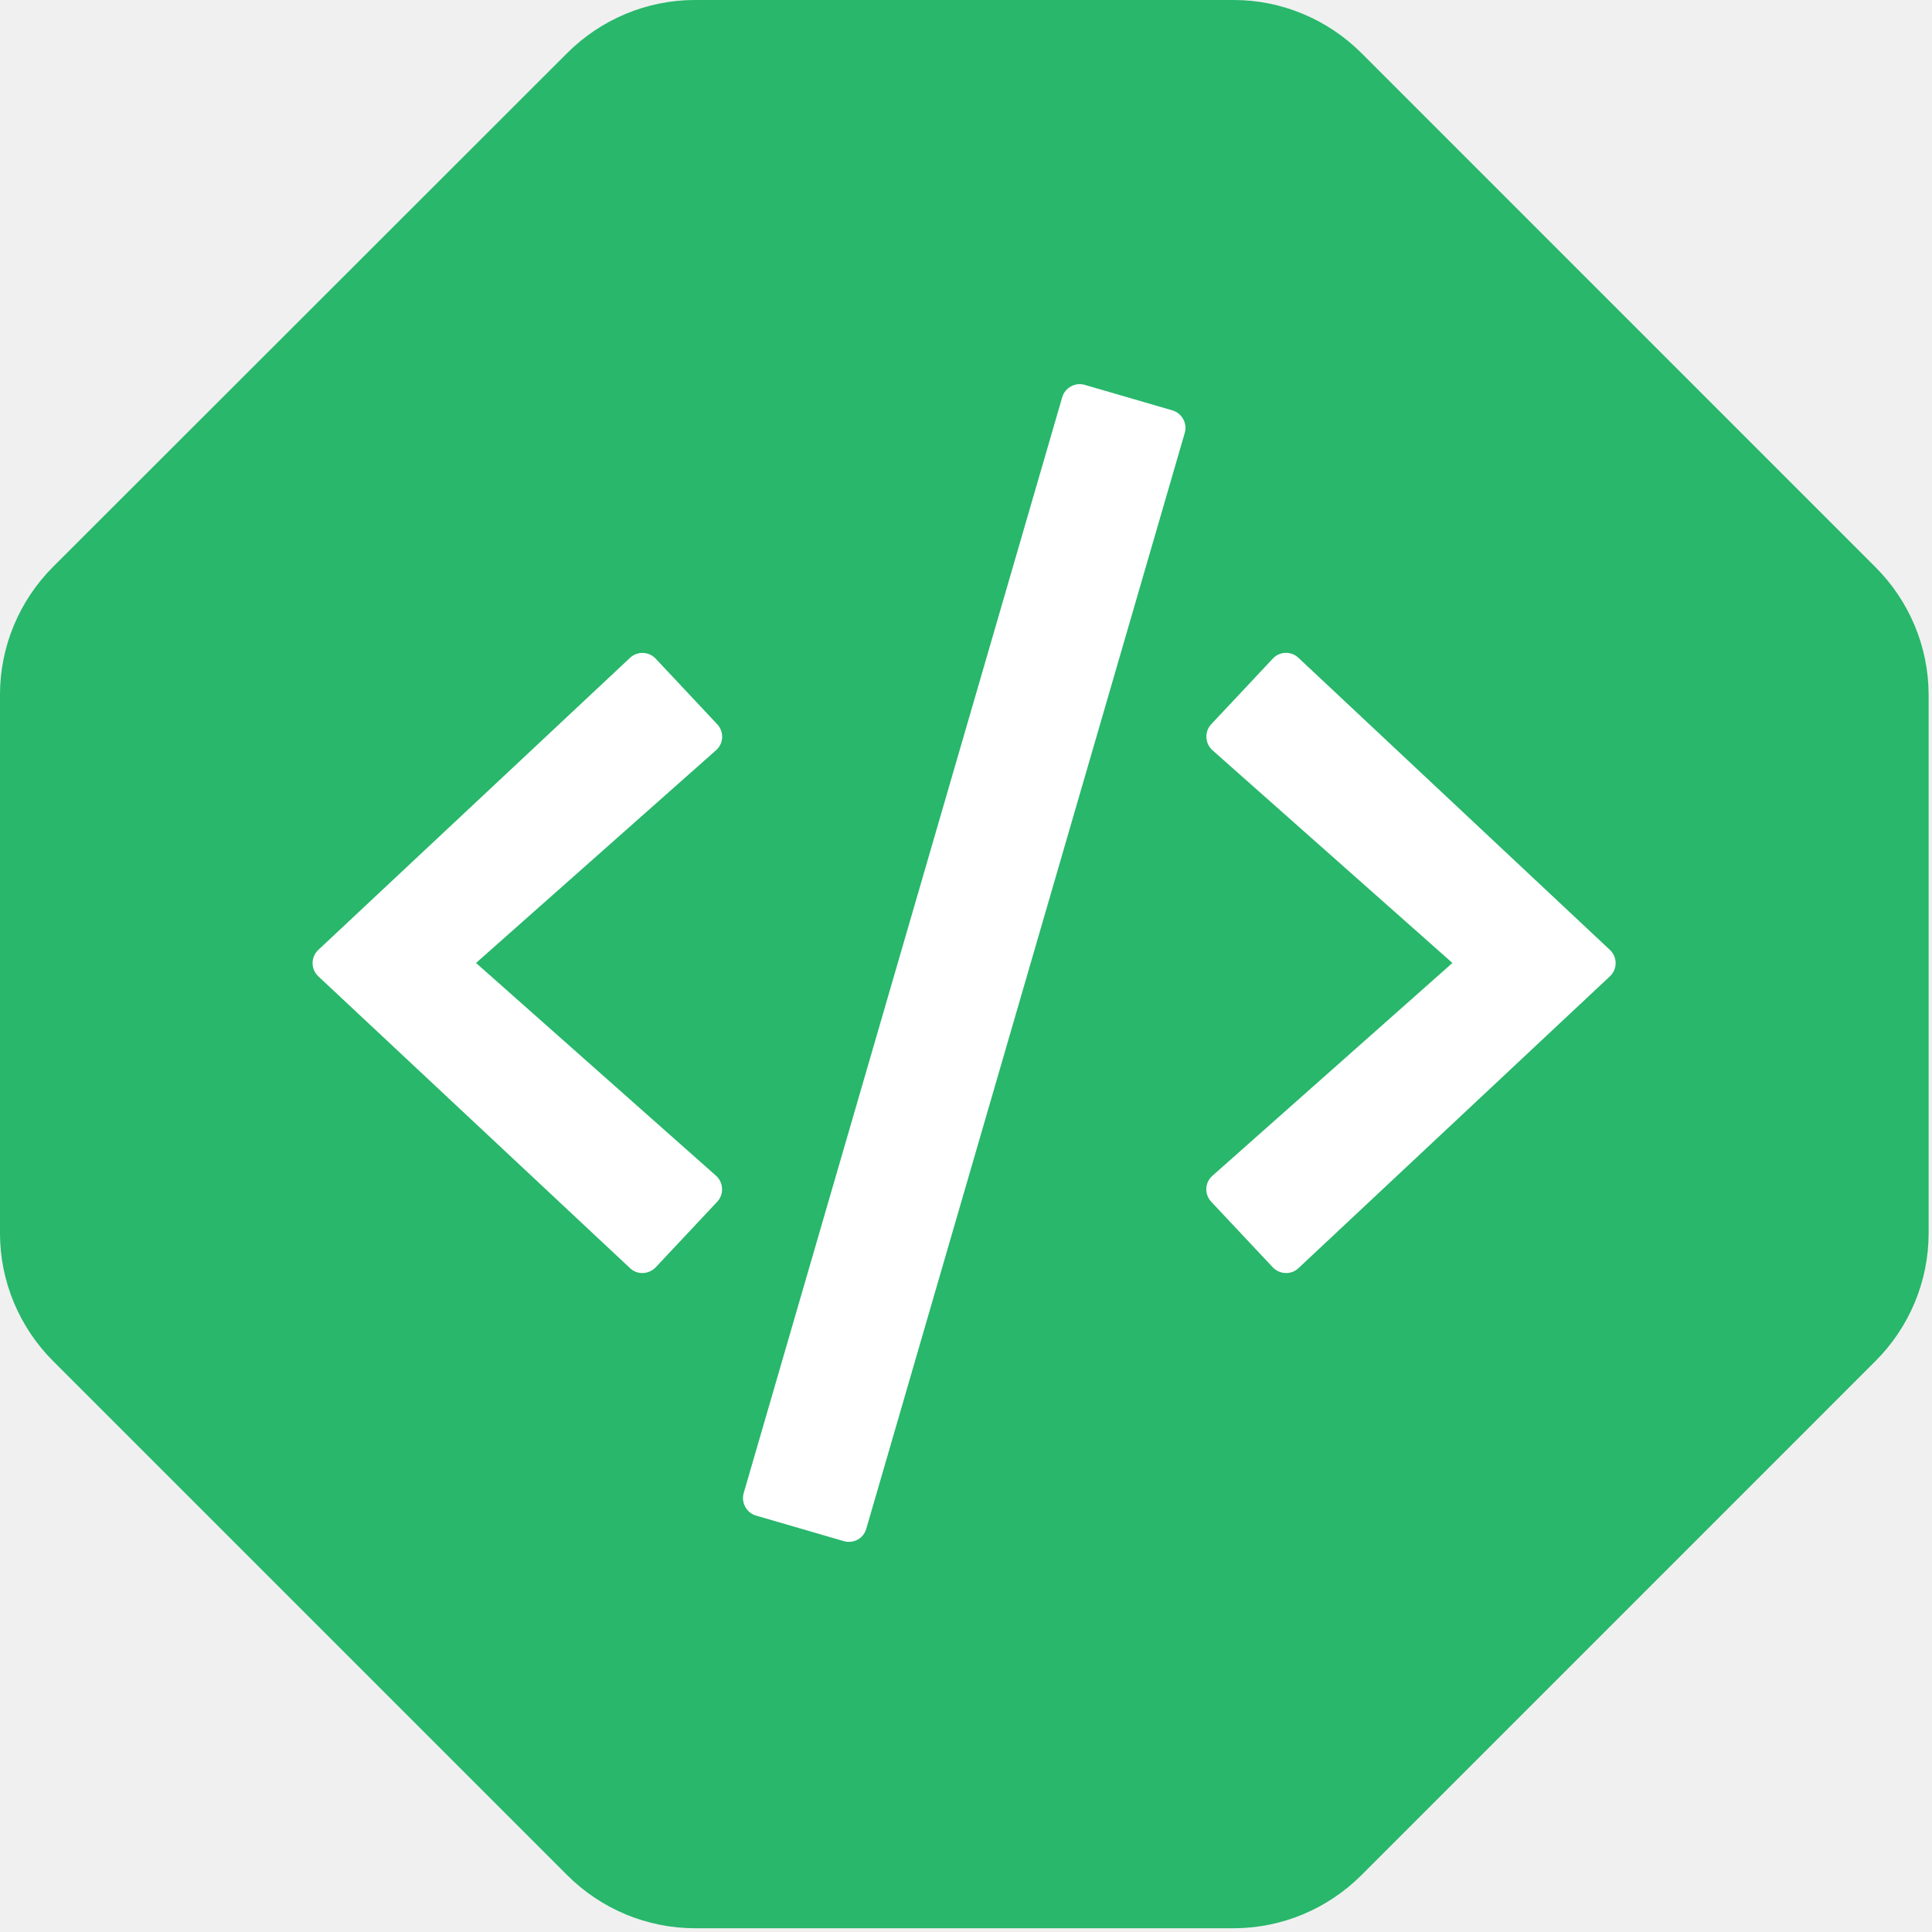
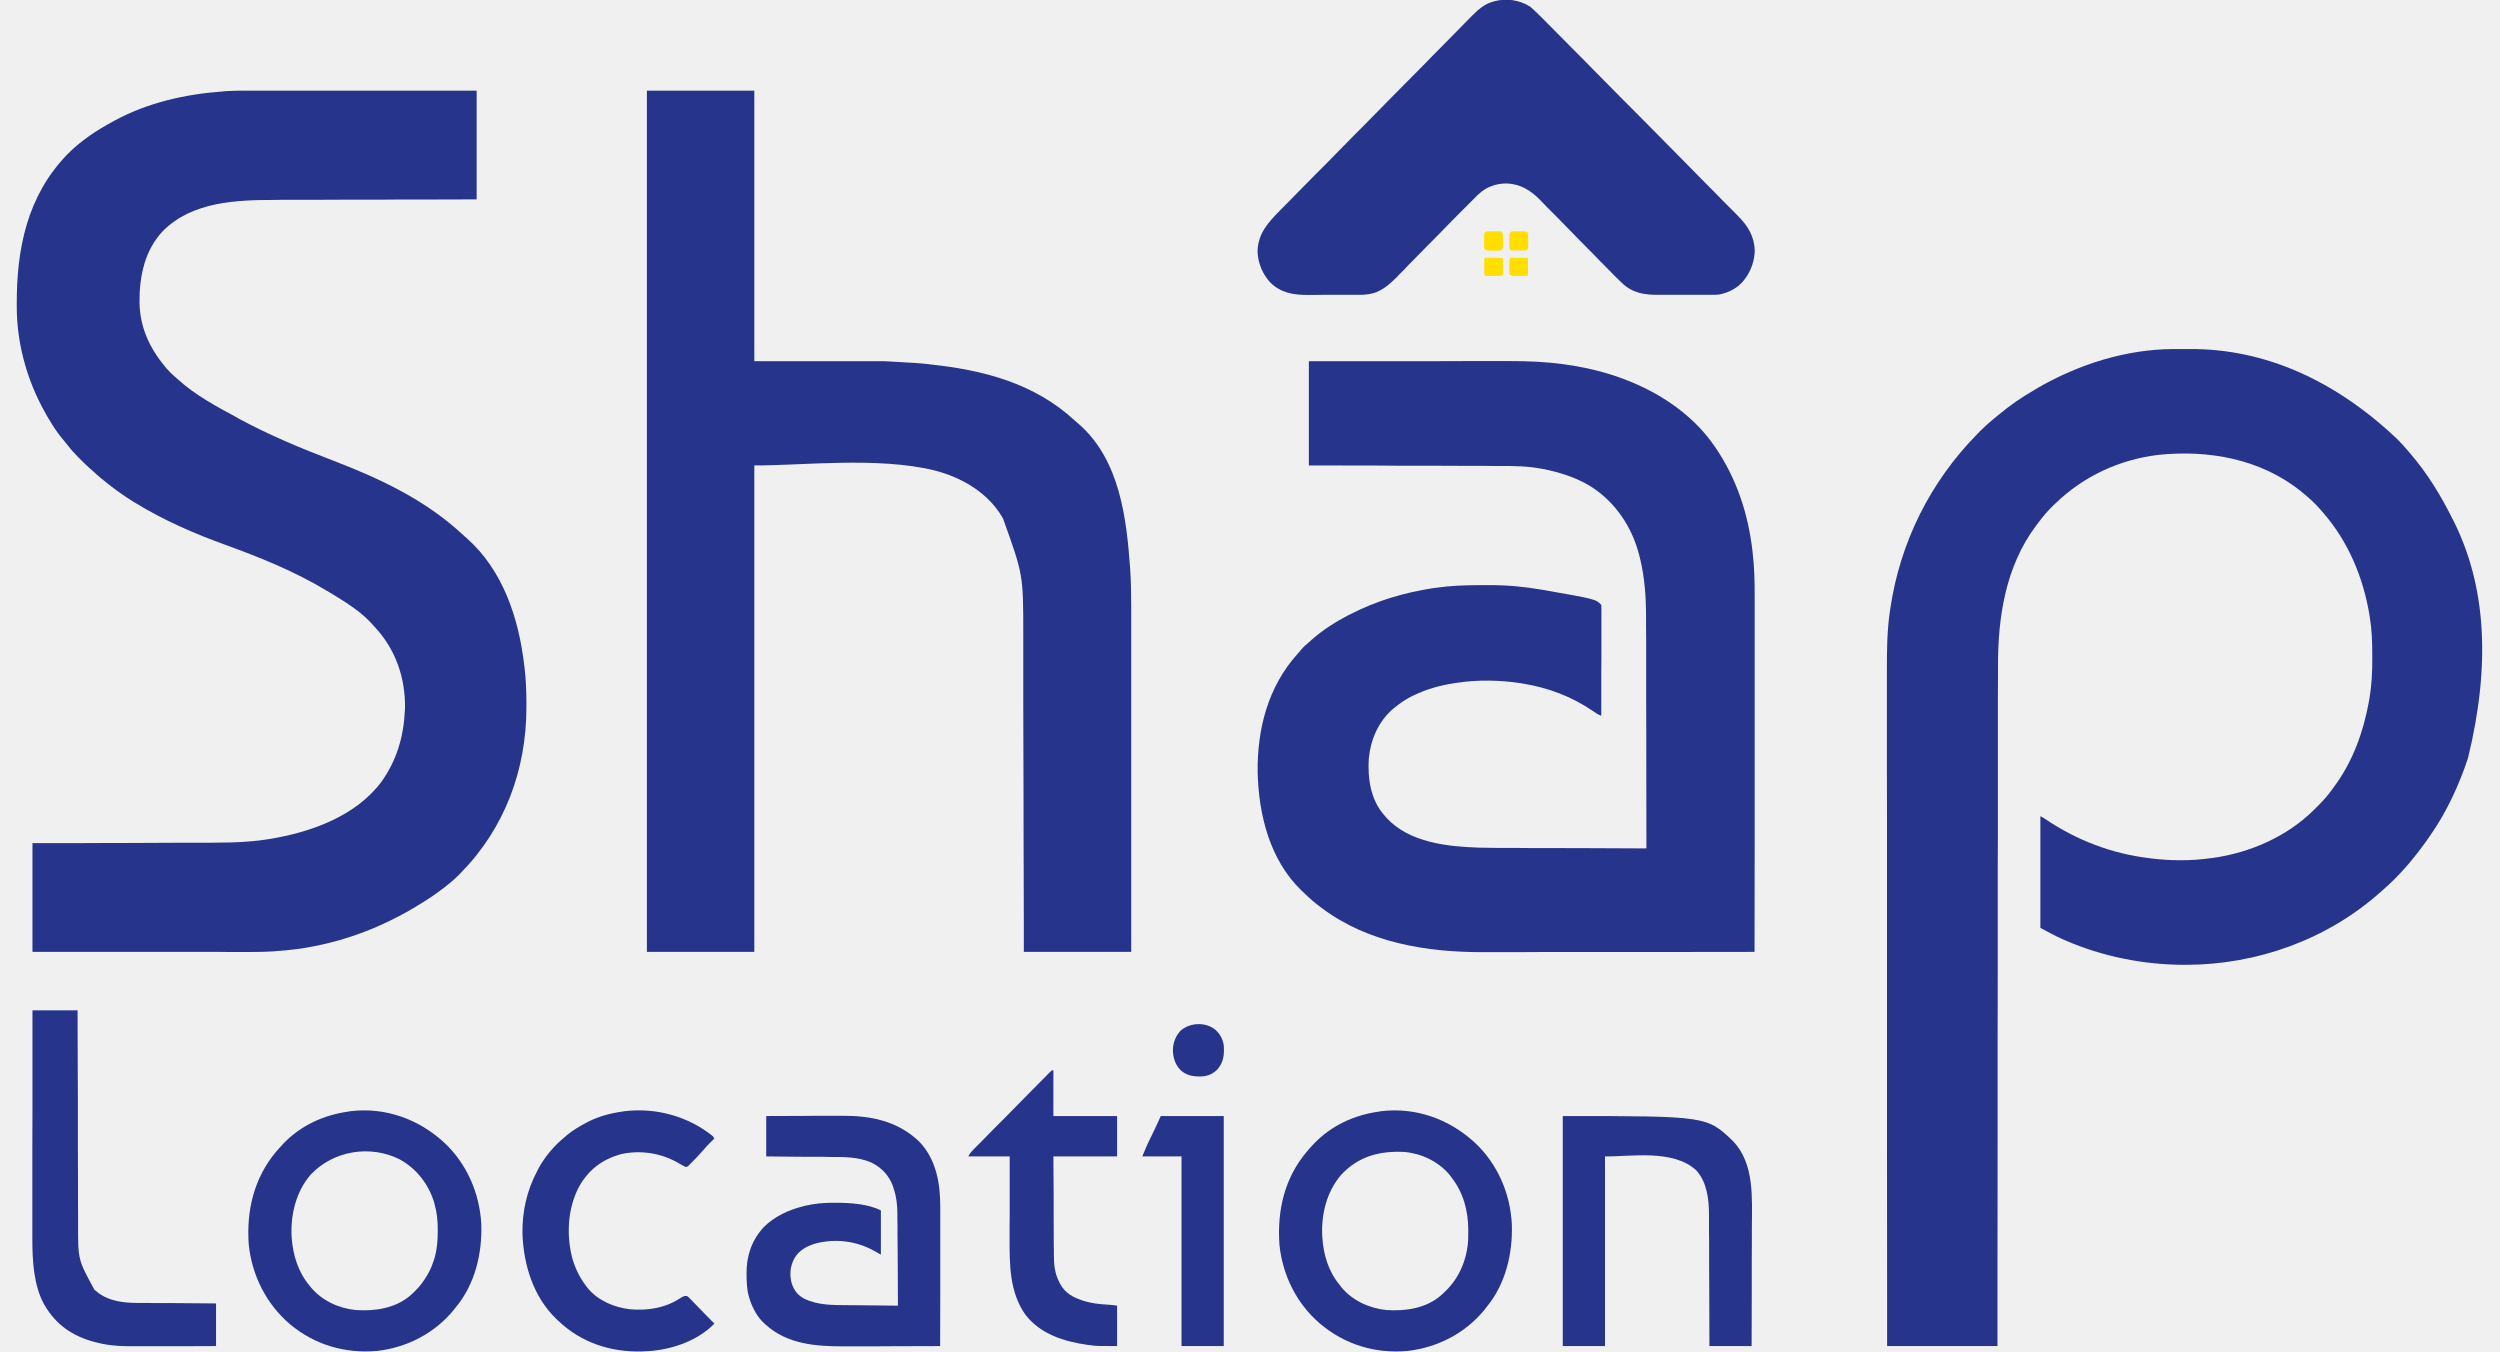
- <svg xmlns="http://www.w3.org/2000/svg" width="40px" height="40px" viewBox="0 0 40 40" version="1.1">
-   <g id="Page-1" stroke="none" stroke-width="1" fill="none" fill-rule="evenodd">
-     <g id="site-logo-coderdocs">
-       <g id="octagon-solid" fill="#28B76B">
-         <path d="M28.187,1.099 C27.485,0.398 26.534,0 25.544,0 L14.386,0 C13.396,0 12.444,0.398 11.743,1.099 L1.099,11.735 C0.398,12.437 0,13.388 0,14.378 L0,25.536 C0,26.526 0.398,27.478 1.099,28.179 L11.743,38.823 C12.444,39.524 13.396,39.922 14.386,39.922 L25.544,39.922 C26.534,39.922 27.485,39.524 28.187,38.823 L38.83,28.179 C39.532,27.478 39.93,26.526 39.93,25.536 L39.93,14.386 C39.93,13.396 39.532,12.444 38.83,11.743 L28.187,1.099 Z" id="Path" />
-       </g>
-       <g id="code-regular" transform="translate(6.471735, 7.953216)" fill="#FFFFFF" fill-rule="nonzero">
-         <path d="M11,23.955 L9.183,23.426 C8.986,23.37 8.869,23.159 8.925,22.962 L15.52,0.272 C15.576,0.075 15.787,-0.042 15.983,0.014 L17.801,0.543 C17.997,0.599 18.115,0.81 18.058,1.007 L11.464,23.697 C11.407,23.899 11.201,24.011 11,23.955 Z M7.103,18.286 L8.377,16.928 C8.522,16.774 8.508,16.53 8.354,16.39 L3.384,11.984 L8.354,7.579 C8.513,7.439 8.522,7.195 8.377,7.041 L7.103,5.683 C6.962,5.533 6.724,5.524 6.574,5.665 L0.119,11.713 C-0.04,11.863 -0.04,12.111 0.119,12.261 L6.574,18.304 C6.724,18.445 6.958,18.435 7.103,18.286 Z M20.41,18.304 L26.859,12.261 C27.018,12.111 27.018,11.863 26.859,11.713 L20.41,5.665 C20.26,5.524 20.021,5.529 19.88,5.683 L18.606,7.041 C18.461,7.195 18.475,7.439 18.63,7.579 L23.599,11.984 L18.63,16.39 C18.47,16.53 18.461,16.774 18.606,16.928 L19.88,18.286 C20.025,18.435 20.26,18.445 20.41,18.304 Z" id="Shape" />
-       </g>
-     </g>
+ <svg xmlns="http://www.w3.org/2000/svg" width="74px" height="40px" viewBox="0 0 73 40" version="1.1">
+   <g id="surface1">
+     <path style=" stroke:none;fill-rule:nonzero;fill:rgb(15.294%,20.392%,54.51%);fill-opacity:1;" d="M 63.82 10.332 C 63.859 10.332 63.859 10.332 63.898 10.332 C 63.957 10.332 64.012 10.332 64.07 10.332 C 64.152 10.332 64.238 10.332 64.324 10.332 C 66.531 10.32 68.625 11.254 70.465 13.004 C 70.578 13.117 70.684 13.234 70.785 13.355 C 70.812 13.387 70.812 13.387 70.836 13.414 C 71.348 14.008 71.754 14.672 72.102 15.375 C 72.109 15.391 72.121 15.41 72.129 15.426 C 73.09 17.348 73.23 19.672 72.551 22.445 C 72.285 23.242 71.926 24.027 71.445 24.715 C 71.426 24.738 71.41 24.762 71.395 24.789 C 71 25.355 70.543 25.906 70.02 26.355 C 69.996 26.375 69.977 26.395 69.953 26.414 C 68.371 27.82 66.301 28.555 64.207 28.559 C 64.188 28.559 64.172 28.559 64.152 28.559 C 62.941 28.555 61.738 28.316 60.625 27.832 C 60.598 27.82 60.574 27.809 60.547 27.797 C 60.324 27.699 60.113 27.582 59.895 27.465 C 59.895 26.375 59.895 25.285 59.895 24.16 C 59.953 24.188 60.004 24.215 60.055 24.254 C 60.988 24.879 62.004 25.266 63.117 25.402 C 63.137 25.406 63.156 25.406 63.176 25.41 C 63.746 25.48 64.363 25.484 64.934 25.402 C 64.957 25.398 64.977 25.398 64.996 25.395 C 66.098 25.242 67.191 24.766 67.992 23.973 C 68.027 23.938 68.062 23.902 68.098 23.867 C 68.254 23.715 68.395 23.555 68.523 23.379 C 68.543 23.352 68.559 23.328 68.578 23.301 C 69.137 22.562 69.457 21.664 69.621 20.758 C 69.625 20.734 69.629 20.711 69.633 20.684 C 69.703 20.277 69.723 19.871 69.719 19.453 C 69.719 19.43 69.719 19.406 69.719 19.379 C 69.719 19.008 69.707 18.648 69.648 18.281 C 69.641 18.246 69.641 18.246 69.637 18.211 C 69.453 17.09 69.008 16.031 68.266 15.176 C 68.238 15.145 68.238 15.145 68.211 15.113 C 68.047 14.922 67.871 14.758 67.676 14.598 C 67.652 14.582 67.633 14.562 67.609 14.543 C 66.414 13.582 64.867 13.309 63.379 13.465 C 62.23 13.605 61.168 14.098 60.332 14.91 C 60.32 14.918 60.309 14.93 60.297 14.941 C 60.129 15.105 59.977 15.277 59.836 15.469 C 59.809 15.504 59.781 15.543 59.754 15.578 C 58.867 16.773 58.637 18.262 58.641 19.715 C 58.641 19.82 58.641 19.93 58.641 20.035 C 58.641 20.227 58.637 20.414 58.637 20.602 C 58.637 20.879 58.637 21.16 58.637 21.438 C 58.637 21.91 58.637 22.379 58.637 22.852 C 58.637 23.316 58.637 23.781 58.637 24.246 C 58.637 24.273 58.637 24.305 58.637 24.332 C 58.637 24.48 58.637 24.629 58.637 24.773 C 58.637 25.074 58.633 25.375 58.633 25.672 C 58.633 25.688 58.633 25.703 58.633 25.719 C 58.633 26.445 58.633 27.172 58.633 27.898 C 58.633 28.152 58.633 28.402 58.633 28.656 C 58.633 28.672 58.633 28.688 58.633 28.703 C 58.633 29.43 58.633 30.16 58.629 30.887 C 58.629 30.934 58.629 30.98 58.629 31.027 C 58.629 31.34 58.629 31.652 58.629 31.969 C 58.629 32.59 58.629 33.215 58.629 33.836 C 58.629 33.867 58.629 33.898 58.629 33.926 C 58.625 35.457 58.625 36.992 58.625 38.523 C 58.625 38.543 58.625 38.566 58.625 38.586 C 58.625 39.008 58.625 39.426 58.625 39.844 C 57.547 39.844 56.469 39.844 55.359 39.844 C 55.359 38.898 55.359 38.898 55.359 38.531 C 55.359 38.508 55.359 38.484 55.359 38.461 C 55.355 36.949 55.355 35.434 55.355 33.918 C 55.355 33.891 55.355 33.859 55.355 33.832 C 55.355 33.211 55.355 32.59 55.355 31.969 C 55.355 31.656 55.355 31.348 55.355 31.035 C 55.355 30.988 55.355 30.941 55.355 30.895 C 55.355 30.172 55.355 29.449 55.355 28.723 C 55.355 28.707 55.355 28.691 55.355 28.676 C 55.355 28.426 55.355 28.176 55.355 27.926 C 55.355 27.203 55.355 26.48 55.355 25.762 C 55.355 25.746 55.355 25.73 55.355 25.715 C 55.355 25.402 55.355 25.09 55.355 24.781 C 55.355 24.633 55.355 24.488 55.355 24.34 C 55.355 24.312 55.355 24.285 55.355 24.254 C 55.355 23.793 55.355 23.332 55.352 22.867 C 55.352 22.402 55.352 21.938 55.352 21.473 C 55.352 21.199 55.352 20.922 55.352 20.648 C 55.352 20.461 55.352 20.277 55.352 20.094 C 55.352 19.988 55.352 19.883 55.352 19.777 C 55.352 19.215 55.359 18.652 55.441 18.094 C 55.445 18.055 55.445 18.055 55.453 18.016 C 55.742 16.047 56.641 14.258 58.023 12.852 C 58.055 12.82 58.082 12.789 58.113 12.758 C 58.25 12.621 58.387 12.5 58.535 12.379 C 58.562 12.355 58.594 12.332 58.621 12.309 C 58.977 12.008 59.359 11.746 59.762 11.516 C 59.781 11.504 59.801 11.492 59.82 11.48 C 61.027 10.785 62.422 10.34 63.82 10.332 Z M 63.82 10.332 " />
+     <path style=" stroke:none;fill-rule:nonzero;fill:rgb(15.294%,20.392%,54.51%);fill-opacity:1;" d="M 7.137 2.684 C 7.223 2.684 7.309 2.684 7.395 2.684 C 7.547 2.684 7.695 2.684 7.848 2.684 C 8.066 2.684 8.281 2.684 8.5 2.684 C 8.855 2.684 9.207 2.684 9.559 2.684 C 9.902 2.684 10.246 2.684 10.59 2.684 C 10.621 2.684 10.621 2.684 10.652 2.684 C 10.82 2.684 10.988 2.684 11.156 2.684 C 11.973 2.684 12.793 2.684 13.609 2.684 C 13.609 3.746 13.609 4.809 13.609 5.902 C 13.141 5.902 12.676 5.902 12.195 5.906 C 11.898 5.906 11.602 5.906 11.305 5.906 C 11.148 5.906 10.992 5.906 10.836 5.91 C 10.816 5.91 10.797 5.91 10.777 5.91 C 10.465 5.91 10.148 5.91 9.836 5.91 C 9.512 5.91 9.188 5.914 8.867 5.914 C 8.668 5.914 8.469 5.914 8.27 5.914 C 8.133 5.914 7.996 5.914 7.859 5.914 C 7.777 5.918 7.699 5.918 7.621 5.918 C 6.488 5.918 5.191 5.973 4.332 6.828 C 3.781 7.402 3.625 8.176 3.629 8.949 C 3.641 9.68 3.922 10.297 4.383 10.848 C 4.395 10.863 4.41 10.883 4.422 10.898 C 4.496 10.984 4.574 11.062 4.66 11.137 C 4.695 11.168 4.73 11.199 4.766 11.23 C 5.273 11.691 5.91 12.035 6.508 12.355 C 6.527 12.367 6.547 12.379 6.566 12.391 C 7.461 12.875 8.398 13.266 9.348 13.629 C 10.742 14.164 12.082 14.789 13.191 15.82 C 13.234 15.859 13.277 15.898 13.32 15.934 C 14.387 16.883 14.852 18.293 15.016 19.68 C 15.02 19.695 15.02 19.711 15.023 19.727 C 15.07 20.105 15.082 20.484 15.082 20.867 C 15.082 20.898 15.082 20.898 15.082 20.934 C 15.082 22.781 14.441 24.512 13.145 25.832 C 13.008 25.973 12.867 26.105 12.711 26.223 C 12.695 26.234 12.684 26.246 12.668 26.258 C 12.402 26.465 12.125 26.648 11.836 26.82 C 11.805 26.84 11.805 26.84 11.773 26.859 C 10.527 27.602 9.141 28.059 7.691 28.152 C 7.648 28.156 7.648 28.156 7.605 28.16 C 7.281 28.18 6.957 28.18 6.629 28.18 C 6.547 28.18 6.461 28.18 6.379 28.18 C 6.234 28.18 6.094 28.18 5.949 28.176 C 5.742 28.176 5.535 28.176 5.328 28.176 C 4.992 28.176 4.656 28.176 4.316 28.176 C 3.992 28.176 3.664 28.176 3.34 28.176 C 3.32 28.176 3.297 28.176 3.277 28.176 C 3.117 28.176 2.957 28.176 2.797 28.176 C 2.02 28.176 1.238 28.176 0.461 28.176 C 0.461 27.113 0.461 26.051 0.461 24.957 C 0.887 24.957 1.316 24.957 1.758 24.957 C 2.031 24.953 2.301 24.953 2.574 24.953 C 2.719 24.953 2.859 24.953 3.004 24.953 C 3.023 24.953 3.039 24.953 3.059 24.953 C 3.348 24.949 3.633 24.949 3.922 24.949 C 4.219 24.949 4.516 24.949 4.812 24.945 C 4.996 24.945 5.176 24.945 5.359 24.945 C 5.484 24.945 5.609 24.945 5.734 24.945 C 5.809 24.945 5.879 24.941 5.953 24.941 C 6.426 24.941 6.895 24.922 7.363 24.852 C 7.387 24.848 7.414 24.844 7.438 24.84 C 8.652 24.652 10.027 24.172 10.793 23.137 C 11.242 22.508 11.449 21.805 11.484 21.031 C 11.484 21.012 11.484 20.988 11.488 20.969 C 11.504 20.059 11.203 19.203 10.578 18.543 C 10.559 18.523 10.539 18.5 10.52 18.48 C 10.5 18.461 10.484 18.441 10.465 18.418 C 10.191 18.133 9.867 17.91 9.531 17.703 C 9.52 17.695 9.508 17.688 9.492 17.68 C 9.41 17.629 9.332 17.578 9.25 17.531 C 9.219 17.512 9.188 17.492 9.156 17.477 C 8.223 16.914 7.207 16.504 6.188 16.133 C 5.258 15.797 4.355 15.406 3.508 14.887 C 3.477 14.867 3.477 14.867 3.449 14.852 C 3.203 14.699 2.969 14.535 2.738 14.355 C 2.711 14.332 2.684 14.312 2.656 14.289 C 2.523 14.184 2.391 14.078 2.27 13.961 C 2.223 13.918 2.176 13.879 2.133 13.84 C 2.035 13.754 1.945 13.664 1.852 13.57 C 1.836 13.555 1.82 13.539 1.805 13.523 C 1.699 13.414 1.602 13.309 1.512 13.191 C 1.48 13.152 1.449 13.113 1.418 13.074 C 1.152 12.766 0.934 12.41 0.746 12.047 C 0.738 12.031 0.73 12.02 0.723 12.004 C 0.262 11.113 0 10.105 -0.004 9.098 C -0.004 9.074 -0.004 9.051 -0.004 9.023 C -0.012 7.359 0.305 5.797 1.492 4.57 C 1.887 4.168 2.355 3.859 2.848 3.594 C 2.871 3.582 2.871 3.582 2.891 3.57 C 3.867 3.039 4.992 2.785 6.094 2.707 C 6.117 2.703 6.141 2.703 6.164 2.699 C 6.488 2.68 6.812 2.68 7.137 2.684 Z M 7.137 2.684 " />
+     <path style=" stroke:none;fill-rule:nonzero;fill:rgb(15.294%,20.392%,54.51%);fill-opacity:1;" d="M 18.648 2.684 C 19.699 2.684 20.746 2.684 21.828 2.684 C 21.828 5.328 21.828 7.969 21.828 10.691 C 23.102 10.691 24.375 10.691 25.684 10.691 C 26.664 10.746 26.664 10.746 26.965 10.777 C 26.98 10.781 27 10.781 27.02 10.785 C 28.59 10.949 30.117 11.34 31.309 12.445 C 31.355 12.484 31.402 12.523 31.445 12.562 C 32.645 13.625 32.844 15.324 32.953 16.836 C 32.977 17.215 32.984 17.59 32.984 17.969 C 32.984 18.016 32.984 18.059 32.984 18.105 C 32.984 18.223 32.984 18.344 32.984 18.465 C 32.984 18.598 32.984 18.727 32.984 18.855 C 32.984 19.082 32.984 19.309 32.984 19.535 C 32.984 19.77 32.984 20.008 32.984 20.242 C 32.984 20.258 32.984 20.273 32.984 20.289 C 32.984 20.363 32.984 20.438 32.984 20.512 C 32.984 21.043 32.984 21.574 32.984 22.102 C 32.984 22.617 32.984 23.129 32.984 23.645 C 32.984 23.668 32.984 23.668 32.984 23.691 C 32.984 23.852 32.984 24.012 32.984 24.172 C 32.984 24.496 32.984 24.82 32.984 25.145 C 32.984 25.16 32.984 25.176 32.984 25.191 C 32.984 26.184 32.984 27.18 32.984 28.176 C 31.934 28.176 30.887 28.176 29.805 28.176 C 29.805 27.867 29.805 27.562 29.805 27.246 C 29.801 26.262 29.801 25.277 29.797 24.293 C 29.797 24.141 29.797 23.988 29.797 23.836 C 29.797 23.82 29.797 23.805 29.797 23.789 C 29.797 23.297 29.793 22.805 29.793 22.312 C 29.793 21.793 29.793 21.273 29.789 20.75 C 29.789 20.441 29.789 20.129 29.789 19.816 C 29.789 19.602 29.789 19.391 29.789 19.176 C 29.789 19.051 29.789 18.93 29.789 18.805 C 29.789 17.016 29.789 17.016 29.191 15.352 C 29.18 15.332 29.168 15.309 29.152 15.285 C 28.719 14.562 27.945 14.125 27.152 13.922 C 25.461 13.512 23.215 13.785 21.828 13.777 C 21.828 18.527 21.828 23.281 21.828 28.176 C 20.777 28.176 19.73 28.176 18.648 28.176 C 18.648 19.762 18.648 11.352 18.648 2.684 Z M 18.648 2.684 " />
+     <path style=" stroke:none;fill-rule:nonzero;fill:rgb(15.294%,20.392%,54.51%);fill-opacity:1;" d="M 38.242 10.691 C 39.855 10.691 39.855 10.691 40.531 10.691 C 40.688 10.691 40.844 10.691 40.996 10.691 C 41.016 10.691 41.035 10.691 41.055 10.691 C 41.367 10.691 41.68 10.691 41.992 10.691 C 42.312 10.688 42.637 10.688 42.957 10.688 C 43.152 10.688 43.352 10.688 43.551 10.688 C 43.684 10.688 43.82 10.688 43.957 10.688 C 44.035 10.688 44.113 10.688 44.191 10.688 C 44.711 10.688 45.23 10.707 45.75 10.777 C 45.777 10.781 45.805 10.785 45.832 10.789 C 46.617 10.898 47.387 11.105 48.105 11.449 C 48.117 11.453 48.133 11.461 48.148 11.469 C 48.949 11.855 49.719 12.438 50.23 13.18 C 50.246 13.199 50.246 13.199 50.262 13.223 C 50.902 14.156 51.246 15.199 51.375 16.324 C 51.375 16.34 51.379 16.355 51.379 16.371 C 51.43 16.789 51.438 17.203 51.438 17.621 C 51.438 17.668 51.438 17.711 51.438 17.758 C 51.438 17.883 51.438 18.008 51.438 18.133 C 51.438 18.27 51.438 18.402 51.438 18.539 C 51.438 18.77 51.438 19.004 51.438 19.238 C 51.438 19.484 51.438 19.727 51.438 19.973 C 51.438 19.988 51.438 20.004 51.438 20.02 C 51.438 20.094 51.438 20.172 51.438 20.25 C 51.438 20.797 51.438 21.348 51.438 21.895 C 51.438 22.426 51.438 22.957 51.438 23.488 C 51.438 23.512 51.438 23.512 51.438 23.539 C 51.438 23.703 51.438 23.867 51.438 24.031 C 51.438 24.367 51.438 24.703 51.438 25.039 C 51.438 25.055 51.438 25.07 51.438 25.086 C 51.438 26.117 51.438 27.145 51.434 28.176 C 50.328 28.176 49.223 28.18 48.113 28.18 C 47.984 28.18 47.852 28.18 47.719 28.18 C 47.695 28.18 47.668 28.18 47.641 28.18 C 47.219 28.18 46.801 28.18 46.379 28.18 C 45.945 28.18 45.512 28.18 45.078 28.18 C 44.812 28.18 44.547 28.184 44.281 28.184 C 44.098 28.184 43.914 28.184 43.73 28.184 C 43.625 28.184 43.52 28.184 43.414 28.184 C 41.75 28.188 40.008 27.914 38.637 26.887 C 38.625 26.879 38.613 26.871 38.598 26.859 C 38.422 26.73 38.258 26.586 38.098 26.43 C 38.07 26.402 38.043 26.379 38.016 26.352 C 37.09 25.453 36.758 24.129 36.727 22.875 C 36.707 21.582 37.035 20.32 37.91 19.352 C 37.949 19.309 37.988 19.266 38.023 19.219 C 38.098 19.133 38.18 19.062 38.266 18.992 C 38.281 18.977 38.297 18.961 38.316 18.945 C 38.641 18.656 39.02 18.414 39.402 18.215 C 39.422 18.203 39.441 18.195 39.465 18.184 C 40.238 17.785 41.055 17.543 41.914 17.41 C 41.934 17.406 41.957 17.406 41.98 17.402 C 42.422 17.336 42.863 17.32 43.309 17.32 C 43.395 17.32 43.48 17.32 43.562 17.32 C 44.09 17.316 44.605 17.363 45.121 17.453 C 45.137 17.457 45.156 17.461 45.172 17.461 C 46.73 17.734 46.73 17.734 46.898 17.902 C 46.902 17.945 46.902 17.988 46.902 18.031 C 46.902 18.074 46.902 18.074 46.902 18.113 C 46.902 18.145 46.902 18.176 46.902 18.207 C 46.902 18.238 46.902 18.273 46.902 18.305 C 46.902 18.391 46.902 18.48 46.902 18.57 C 46.902 18.66 46.902 18.754 46.902 18.844 C 46.902 19.02 46.902 19.191 46.902 19.367 C 46.898 19.566 46.898 19.766 46.898 19.961 C 46.898 20.371 46.898 20.777 46.898 21.188 C 46.805 21.152 46.727 21.102 46.645 21.043 C 46.023 20.617 45.316 20.352 44.574 20.234 C 44.547 20.227 44.547 20.227 44.516 20.223 C 43.902 20.129 43.238 20.117 42.625 20.211 C 42.598 20.215 42.598 20.215 42.566 20.219 C 42.137 20.285 41.723 20.395 41.332 20.59 C 41.309 20.602 41.281 20.613 41.258 20.625 C 41.086 20.715 40.934 20.82 40.785 20.941 C 40.766 20.957 40.746 20.973 40.727 20.988 C 40.301 21.359 40.07 21.891 40.016 22.453 C 39.98 23.031 40.066 23.652 40.453 24.105 C 40.469 24.125 40.484 24.141 40.5 24.16 C 40.523 24.188 40.523 24.188 40.547 24.215 C 41.223 24.945 42.352 25.059 43.281 25.09 C 43.449 25.094 43.617 25.094 43.789 25.098 C 43.836 25.098 43.887 25.098 43.934 25.098 C 44.066 25.098 44.195 25.098 44.328 25.098 C 44.465 25.098 44.602 25.098 44.742 25.102 C 44.973 25.102 45.203 25.102 45.434 25.102 C 45.668 25.105 45.906 25.105 46.145 25.105 C 46.16 25.105 46.172 25.105 46.188 25.105 C 46.262 25.105 46.336 25.105 46.41 25.105 C 47.02 25.109 47.625 25.113 48.234 25.113 C 48.234 24.168 48.234 23.223 48.23 22.277 C 48.23 22.168 48.23 22.055 48.23 21.941 C 48.23 21.91 48.23 21.91 48.23 21.875 C 48.23 21.516 48.227 21.156 48.227 20.797 C 48.227 20.426 48.227 20.059 48.227 19.688 C 48.227 19.461 48.227 19.234 48.227 19.008 C 48.223 18.852 48.223 18.691 48.223 18.535 C 48.223 18.445 48.223 18.355 48.223 18.266 C 48.223 17.668 48.184 17.09 48.039 16.504 C 48.035 16.488 48.031 16.473 48.027 16.457 C 47.816 15.602 47.309 14.848 46.562 14.383 C 46.137 14.129 45.664 13.98 45.18 13.883 C 45.164 13.879 45.148 13.875 45.129 13.875 C 44.734 13.797 44.332 13.793 43.93 13.793 C 43.852 13.793 43.777 13.793 43.699 13.793 C 43.566 13.789 43.434 13.789 43.305 13.789 C 43.113 13.789 42.922 13.789 42.73 13.789 C 42.418 13.789 42.109 13.785 41.801 13.785 C 41.5 13.785 41.195 13.785 40.895 13.785 C 40.879 13.785 40.859 13.785 40.84 13.785 C 40.691 13.785 40.547 13.781 40.398 13.781 C 39.68 13.781 38.961 13.777 38.242 13.777 C 38.242 12.758 38.242 11.742 38.242 10.691 Z M 38.242 10.691 " />
+     <path style=" stroke:none;fill-rule:nonzero;fill:rgb(15.294%,20.392%,54.51%);fill-opacity:1;" d="M 44.797 0.199 C 44.836 0.234 44.879 0.273 44.918 0.309 C 44.934 0.324 44.934 0.324 44.953 0.344 C 45.078 0.461 45.199 0.582 45.32 0.707 C 45.348 0.73 45.371 0.758 45.398 0.785 C 45.465 0.852 45.535 0.922 45.602 0.992 C 45.68 1.066 45.754 1.145 45.828 1.219 C 46.008 1.398 46.188 1.582 46.367 1.762 C 46.449 1.848 46.535 1.934 46.621 2.02 C 46.902 2.305 47.184 2.59 47.465 2.875 C 47.539 2.945 47.609 3.02 47.684 3.094 C 47.699 3.113 47.719 3.133 47.738 3.148 C 48.031 3.445 48.324 3.742 48.621 4.039 C 48.922 4.348 49.223 4.652 49.527 4.957 C 49.695 5.129 49.863 5.301 50.035 5.473 C 50.18 5.617 50.324 5.762 50.465 5.91 C 50.539 5.984 50.613 6.059 50.688 6.133 C 50.754 6.199 50.82 6.266 50.891 6.336 C 50.914 6.359 50.938 6.387 50.961 6.41 C 51.242 6.691 51.43 7.008 51.441 7.418 C 51.43 7.73 51.336 8.004 51.152 8.254 C 51.141 8.266 51.129 8.281 51.121 8.293 C 50.945 8.523 50.66 8.668 50.383 8.719 C 50.312 8.727 50.238 8.727 50.168 8.727 C 50.137 8.727 50.137 8.727 50.102 8.727 C 50.035 8.727 49.965 8.727 49.895 8.727 C 49.848 8.727 49.801 8.727 49.75 8.727 C 49.648 8.727 49.551 8.727 49.449 8.727 C 49.32 8.727 49.191 8.727 49.062 8.727 C 48.961 8.727 48.863 8.727 48.762 8.727 C 48.715 8.727 48.668 8.727 48.621 8.727 C 48.191 8.73 47.836 8.688 47.508 8.375 C 47.496 8.363 47.484 8.352 47.473 8.34 C 47.344 8.219 47.223 8.094 47.102 7.969 C 47.078 7.945 47.051 7.922 47.027 7.895 C 46.977 7.844 46.926 7.789 46.871 7.738 C 46.793 7.656 46.711 7.57 46.629 7.488 C 46.598 7.461 46.57 7.43 46.543 7.402 C 46.527 7.387 46.516 7.375 46.5 7.359 C 46.309 7.164 46.117 6.973 45.93 6.777 C 45.801 6.645 45.672 6.516 45.543 6.383 C 45.473 6.316 45.406 6.246 45.336 6.176 C 45.273 6.109 45.211 6.047 45.145 5.98 C 45.121 5.957 45.098 5.934 45.078 5.91 C 44.797 5.625 44.488 5.441 44.086 5.43 C 43.773 5.434 43.496 5.531 43.27 5.746 C 43.258 5.758 43.246 5.766 43.234 5.777 C 43.113 5.895 42.992 6.016 42.875 6.137 C 42.848 6.16 42.824 6.188 42.801 6.211 C 42.75 6.262 42.699 6.316 42.645 6.367 C 42.562 6.453 42.48 6.535 42.398 6.617 C 42.168 6.855 41.934 7.094 41.699 7.328 C 41.57 7.461 41.441 7.594 41.312 7.723 C 41.23 7.805 41.148 7.887 41.07 7.973 C 41.02 8.023 40.969 8.074 40.918 8.125 C 40.895 8.148 40.871 8.172 40.848 8.199 C 40.68 8.367 40.508 8.527 40.289 8.625 C 40.273 8.633 40.254 8.645 40.234 8.652 C 40.074 8.707 39.922 8.727 39.754 8.727 C 39.734 8.727 39.711 8.727 39.691 8.727 C 39.621 8.727 39.555 8.727 39.484 8.727 C 39.438 8.727 39.387 8.727 39.34 8.727 C 39.238 8.727 39.141 8.727 39.039 8.727 C 38.91 8.727 38.781 8.727 38.652 8.727 C 38.555 8.73 38.453 8.73 38.355 8.73 C 38.309 8.73 38.258 8.73 38.211 8.73 C 37.789 8.73 37.426 8.676 37.105 8.367 C 36.867 8.113 36.734 7.781 36.723 7.434 C 36.742 6.891 37.047 6.578 37.402 6.215 C 37.43 6.191 37.453 6.164 37.48 6.137 C 37.547 6.066 37.617 5.996 37.688 5.926 C 37.762 5.852 37.836 5.773 37.91 5.699 C 38.094 5.516 38.273 5.332 38.453 5.148 C 38.539 5.062 38.625 4.977 38.711 4.891 C 38.992 4.602 39.277 4.316 39.559 4.027 C 39.633 3.953 39.707 3.879 39.781 3.805 C 39.797 3.785 39.816 3.77 39.836 3.75 C 40.133 3.449 40.426 3.148 40.723 2.848 C 41.027 2.539 41.332 2.234 41.637 1.926 C 41.805 1.75 41.977 1.578 42.148 1.406 C 42.293 1.258 42.438 1.113 42.582 0.965 C 42.656 0.891 42.73 0.816 42.805 0.738 C 42.871 0.672 42.941 0.602 43.008 0.531 C 43.031 0.508 43.059 0.484 43.082 0.457 C 43.254 0.285 43.426 0.133 43.66 0.059 C 43.684 0.055 43.703 0.047 43.723 0.039 C 44.09 -0.059 44.477 -0.004 44.797 0.199 Z M 44.797 0.199 " />
+     <path style=" stroke:none;fill-rule:nonzero;fill:rgb(15.294%,20.392%,54.51%);fill-opacity:1;" d="M 22.18 33.035 C 22.535 33.031 22.891 33.031 23.246 33.031 C 23.41 33.031 23.574 33.031 23.738 33.027 C 23.883 33.027 24.027 33.027 24.172 33.027 C 24.246 33.027 24.324 33.027 24.398 33.027 C 25.266 33.02 26.059 33.172 26.707 33.789 C 27.215 34.316 27.336 35.039 27.332 35.75 C 27.332 35.793 27.332 35.84 27.332 35.883 C 27.332 36.004 27.332 36.125 27.332 36.246 C 27.332 36.375 27.332 36.5 27.332 36.625 C 27.332 36.867 27.332 37.105 27.332 37.344 C 27.332 37.617 27.332 37.891 27.332 38.164 C 27.332 38.723 27.328 39.285 27.328 39.844 C 26.875 39.848 26.426 39.848 25.973 39.848 C 25.762 39.848 25.551 39.848 25.344 39.852 C 25.16 39.852 24.977 39.852 24.793 39.852 C 24.695 39.852 24.598 39.852 24.504 39.852 C 23.668 39.855 22.805 39.797 22.156 39.203 C 22.137 39.184 22.137 39.184 22.113 39.164 C 21.918 38.984 21.777 38.719 21.695 38.469 C 21.684 38.434 21.684 38.434 21.672 38.395 C 21.605 38.176 21.602 37.957 21.598 37.734 C 21.598 37.719 21.598 37.703 21.598 37.688 C 21.594 37.172 21.754 36.707 22.102 36.328 C 22.422 36.004 22.855 35.809 23.285 35.703 C 23.312 35.695 23.312 35.695 23.34 35.688 C 23.621 35.625 23.898 35.598 24.188 35.602 C 24.203 35.602 24.215 35.602 24.234 35.602 C 24.66 35.602 25.188 35.633 25.574 35.828 C 25.574 36.262 25.574 36.691 25.574 37.137 C 25.477 37.082 25.477 37.082 25.379 37.027 C 24.844 36.73 24.238 36.656 23.648 36.805 C 23.387 36.883 23.152 37.004 23.012 37.25 C 22.887 37.488 22.863 37.734 22.938 37.996 C 23.008 38.203 23.113 38.336 23.305 38.441 C 23.715 38.641 24.16 38.629 24.602 38.633 C 24.645 38.633 24.688 38.633 24.73 38.633 C 24.844 38.633 24.953 38.637 25.066 38.637 C 25.18 38.637 25.293 38.641 25.41 38.641 C 25.633 38.641 25.855 38.645 26.078 38.648 C 26.078 38.266 26.074 37.887 26.074 37.508 C 26.07 37.332 26.07 37.156 26.07 36.98 C 26.07 36.828 26.07 36.672 26.066 36.52 C 26.066 36.438 26.066 36.355 26.066 36.273 C 26.066 36.184 26.066 36.094 26.062 36.004 C 26.062 35.977 26.062 35.949 26.062 35.922 C 26.062 35.672 26.035 35.422 25.953 35.184 C 25.949 35.164 25.941 35.148 25.938 35.129 C 25.82 34.797 25.605 34.566 25.289 34.41 C 24.891 34.238 24.473 34.246 24.047 34.246 C 23.992 34.246 23.938 34.242 23.883 34.242 C 23.742 34.242 23.602 34.242 23.461 34.242 C 23.289 34.238 23.121 34.238 22.949 34.238 C 22.691 34.234 22.438 34.234 22.18 34.23 C 22.18 33.836 22.18 33.441 22.18 33.035 Z M 22.18 33.035 " />
+     <path style=" stroke:none;fill-rule:nonzero;fill:rgb(15.294%,20.392%,54.51%);fill-opacity:1;" d="M 43.152 33.82 C 43.82 34.441 44.203 35.316 44.25 36.23 C 44.281 37.102 44.066 38.012 43.5 38.691 C 43.48 38.719 43.461 38.742 43.441 38.77 C 42.867 39.469 42.055 39.883 41.168 39.988 C 40.203 40.074 39.301 39.801 38.559 39.168 C 37.879 38.582 37.461 37.742 37.371 36.84 C 37.301 35.824 37.523 34.867 38.184 34.086 C 38.23 34.027 38.281 33.977 38.328 33.922 C 38.348 33.902 38.367 33.883 38.387 33.859 C 38.91 33.312 39.586 33.004 40.324 32.902 C 40.344 32.898 40.363 32.895 40.383 32.891 C 41.414 32.77 42.391 33.121 43.152 33.82 Z M 39.203 34.77 C 38.762 35.277 38.598 35.965 38.641 36.629 C 38.676 37.152 38.824 37.641 39.164 38.047 C 39.184 38.078 39.184 38.078 39.207 38.105 C 39.535 38.5 40.035 38.727 40.539 38.777 C 41.102 38.816 41.711 38.727 42.152 38.344 C 42.172 38.324 42.191 38.309 42.207 38.293 C 42.242 38.262 42.242 38.262 42.273 38.23 C 42.691 37.84 42.926 37.273 42.957 36.703 C 42.961 36.617 42.961 36.531 42.961 36.445 C 42.961 36.43 42.961 36.414 42.961 36.398 C 42.957 35.82 42.812 35.289 42.449 34.832 C 42.434 34.812 42.418 34.793 42.406 34.773 C 42.074 34.379 41.574 34.141 41.07 34.098 C 40.344 34.062 39.719 34.219 39.203 34.77 Z M 39.203 34.77 " />
+     <path style=" stroke:none;fill-rule:nonzero;fill:rgb(15.294%,20.392%,54.51%);fill-opacity:1;" d="M 12.648 33.82 C 13.316 34.445 13.695 35.312 13.746 36.23 C 13.777 37.102 13.559 38.012 12.996 38.691 C 12.977 38.719 12.953 38.742 12.934 38.77 C 12.363 39.469 11.551 39.883 10.664 39.988 C 9.719 40.07 8.82 39.812 8.086 39.199 C 7.387 38.605 6.961 37.762 6.863 36.844 C 6.789 35.828 7.02 34.867 7.676 34.086 C 7.723 34.027 7.773 33.977 7.824 33.922 C 7.844 33.902 7.859 33.883 7.879 33.859 C 8.402 33.312 9.078 33.004 9.816 32.902 C 9.84 32.898 9.859 32.895 9.879 32.891 C 10.906 32.77 11.887 33.121 12.648 33.82 Z M 8.695 34.77 C 8.258 35.277 8.094 35.965 8.133 36.629 C 8.172 37.152 8.32 37.641 8.656 38.047 C 8.68 38.078 8.68 38.078 8.703 38.105 C 9.031 38.5 9.527 38.727 10.031 38.777 C 10.598 38.816 11.203 38.727 11.648 38.344 C 11.668 38.324 11.684 38.309 11.703 38.293 C 11.734 38.262 11.734 38.262 11.77 38.23 C 11.93 38.078 12.051 37.91 12.164 37.715 C 12.176 37.691 12.188 37.672 12.199 37.648 C 12.266 37.523 12.312 37.398 12.355 37.262 C 12.359 37.246 12.363 37.234 12.367 37.219 C 12.441 36.961 12.457 36.703 12.457 36.438 C 12.457 36.422 12.457 36.406 12.457 36.391 C 12.457 36.129 12.434 35.883 12.359 35.629 C 12.355 35.613 12.352 35.598 12.348 35.582 C 12.18 35.043 11.82 34.582 11.328 34.316 C 10.457 33.879 9.363 34.059 8.695 34.77 Z M 8.695 34.77 " />
+     <path style=" stroke:none;fill-rule:nonzero;fill:rgb(15.294%,20.392%,54.51%);fill-opacity:1;" d="M 45.758 33.035 C 50.027 33.035 50.027 33.035 50.809 33.789 C 51.438 34.457 51.359 35.488 51.355 36.344 C 51.355 36.469 51.355 36.59 51.355 36.715 C 51.355 36.949 51.352 37.18 51.352 37.414 C 51.352 37.68 51.352 37.945 51.352 38.211 C 51.352 38.754 51.348 39.301 51.348 39.844 C 50.934 39.844 50.523 39.844 50.098 39.844 C 50.098 39.652 50.098 39.652 50.098 39.457 C 50.098 39.039 50.094 38.617 50.094 38.195 C 50.094 37.941 50.09 37.684 50.09 37.43 C 50.09 37.207 50.09 36.984 50.09 36.762 C 50.09 36.645 50.086 36.527 50.086 36.41 C 50.086 36.297 50.086 36.188 50.086 36.074 C 50.086 36.035 50.086 35.996 50.086 35.953 C 50.086 35.504 50.027 34.996 49.715 34.648 C 49.031 34.004 47.75 34.242 47.008 34.23 C 47.008 36.086 47.008 37.938 47.008 39.844 C 46.598 39.844 46.184 39.844 45.758 39.844 C 45.758 37.598 45.758 35.348 45.758 33.035 Z M 45.758 33.035 " />
+     <path style=" stroke:none;fill-rule:nonzero;fill:rgb(15.294%,20.392%,54.51%);fill-opacity:1;" d="M 0.461 29.906 C 0.902 29.906 1.344 29.906 1.797 29.906 C 1.797 30.113 1.797 30.32 1.797 30.535 C 1.801 31.199 1.801 31.867 1.805 32.531 C 1.805 32.633 1.805 32.738 1.805 32.84 C 1.805 32.863 1.805 32.883 1.805 32.902 C 1.805 33.238 1.805 33.57 1.805 33.902 C 1.809 34.242 1.809 34.586 1.809 34.93 C 1.809 35.137 1.809 35.348 1.809 35.559 C 1.812 35.703 1.812 35.848 1.812 35.996 C 1.812 36.078 1.812 36.16 1.812 36.246 C 1.809 37.289 1.809 37.289 2.297 38.18 C 2.332 38.211 2.371 38.242 2.41 38.27 C 2.426 38.281 2.441 38.293 2.457 38.305 C 2.773 38.512 3.148 38.562 3.52 38.566 C 3.547 38.566 3.57 38.566 3.598 38.566 C 3.684 38.566 3.766 38.566 3.852 38.566 C 3.91 38.566 3.969 38.566 4.027 38.57 C 4.168 38.57 4.305 38.57 4.445 38.57 C 4.617 38.57 4.793 38.574 4.965 38.574 C 5.277 38.578 5.586 38.578 5.895 38.582 C 5.895 38.996 5.895 39.414 5.895 39.844 C 5.191 39.848 5.191 39.848 4.895 39.848 C 4.691 39.848 4.484 39.848 4.281 39.848 C 4.133 39.848 3.984 39.848 3.832 39.848 C 3.754 39.848 3.676 39.848 3.598 39.848 C 3.18 39.852 2.77 39.848 2.363 39.738 C 2.332 39.73 2.332 39.73 2.297 39.723 C 1.645 39.547 1.16 39.219 0.812 38.621 C 0.496 38.059 0.457 37.309 0.457 36.676 C 0.457 36.648 0.457 36.617 0.457 36.59 C 0.457 36.508 0.457 36.43 0.457 36.348 C 0.457 36.262 0.457 36.176 0.457 36.09 C 0.457 35.938 0.457 35.789 0.457 35.641 C 0.457 35.422 0.457 35.207 0.457 34.988 C 0.457 34.637 0.457 34.285 0.457 33.938 C 0.457 33.594 0.457 33.254 0.461 32.914 C 0.461 32.891 0.461 32.871 0.461 32.848 C 0.461 32.742 0.461 32.637 0.461 32.531 C 0.461 31.656 0.461 30.781 0.461 29.906 Z M 0.461 29.906 " />
+     <path style=" stroke:none;fill-rule:nonzero;fill:rgb(15.294%,20.392%,54.51%);fill-opacity:1;" d="M 20.602 33.633 C 20.613 33.656 20.629 33.676 20.645 33.699 C 20.629 33.715 20.613 33.73 20.598 33.746 C 20.574 33.77 20.555 33.789 20.535 33.809 C 20.523 33.82 20.512 33.832 20.504 33.84 C 20.441 33.902 20.387 33.961 20.332 34.027 C 20.238 34.137 20.137 34.242 20.039 34.344 C 20.02 34.363 20 34.383 19.98 34.402 C 19.965 34.422 19.945 34.441 19.926 34.457 C 19.91 34.477 19.895 34.492 19.879 34.508 C 19.832 34.543 19.832 34.543 19.789 34.539 C 19.723 34.512 19.664 34.473 19.602 34.438 C 19.086 34.133 18.465 34.031 17.875 34.164 C 17.336 34.316 16.926 34.617 16.645 35.117 C 16.297 35.762 16.258 36.578 16.449 37.277 C 16.535 37.562 16.672 37.836 16.852 38.07 C 16.867 38.086 16.879 38.102 16.891 38.121 C 17.195 38.496 17.676 38.699 18.145 38.754 C 18.668 38.801 19.195 38.719 19.641 38.422 C 19.715 38.375 19.742 38.359 19.832 38.359 C 19.875 38.391 19.875 38.391 19.918 38.434 C 19.934 38.449 19.949 38.465 19.969 38.484 C 19.984 38.5 20 38.52 20.02 38.539 C 20.039 38.555 20.055 38.574 20.074 38.594 C 20.129 38.652 20.188 38.711 20.246 38.77 C 20.281 38.809 20.32 38.848 20.359 38.887 C 20.457 38.984 20.551 39.082 20.645 39.18 C 20.121 39.719 19.297 39.98 18.562 40 C 18.539 40 18.516 40 18.492 40.004 C 17.562 40.023 16.699 39.742 16.02 39.09 C 16 39.07 15.98 39.055 15.961 39.035 C 15.289 38.383 15 37.453 14.965 36.527 C 14.953 35.863 15.094 35.238 15.406 34.652 C 15.418 34.629 15.43 34.605 15.441 34.582 C 15.633 34.234 15.91 33.902 16.219 33.656 C 16.238 33.637 16.258 33.621 16.277 33.602 C 16.457 33.457 16.648 33.34 16.852 33.234 C 16.875 33.223 16.898 33.207 16.926 33.195 C 17.242 33.039 17.578 32.949 17.926 32.902 C 17.945 32.898 17.965 32.895 17.988 32.891 C 18.914 32.781 19.871 33.039 20.602 33.633 Z M 20.602 33.633 " />
+     <path style=" stroke:none;fill-rule:nonzero;fill:rgb(15.294%,20.392%,54.51%);fill-opacity:1;" d="M 30.68 31.68 C 30.68 32.129 30.68 32.574 30.68 33.035 C 31.305 33.035 31.926 33.035 32.566 33.035 C 32.566 33.43 32.566 33.824 32.566 34.23 C 31.945 34.23 31.324 34.23 30.68 34.23 C 30.684 34.785 30.684 34.785 30.688 35.344 C 30.688 35.57 30.688 35.797 30.688 36.023 C 30.691 36.188 30.691 36.352 30.691 36.516 C 30.691 36.605 30.691 36.691 30.691 36.777 C 30.691 36.863 30.691 36.945 30.695 37.027 C 30.695 37.07 30.695 37.113 30.695 37.16 C 30.695 37.43 30.723 37.711 30.855 37.949 C 30.859 37.965 30.867 37.98 30.875 37.992 C 31.031 38.293 31.277 38.406 31.582 38.508 C 31.816 38.578 32.039 38.605 32.281 38.617 C 32.379 38.621 32.469 38.633 32.566 38.648 C 32.566 39.043 32.566 39.438 32.566 39.844 C 31.953 39.844 31.953 39.844 31.762 39.816 C 31.742 39.816 31.719 39.812 31.695 39.809 C 31 39.711 30.293 39.492 29.848 38.91 C 29.383 38.246 29.383 37.445 29.383 36.66 C 29.383 36.574 29.383 36.488 29.383 36.402 C 29.383 36.242 29.387 36.082 29.387 35.918 C 29.387 35.734 29.387 35.551 29.387 35.367 C 29.387 34.988 29.387 34.609 29.387 34.23 C 28.984 34.23 28.578 34.23 28.16 34.23 C 28.203 34.148 28.238 34.105 28.301 34.039 C 28.316 34.023 28.316 34.023 28.332 34.008 C 28.367 33.973 28.398 33.941 28.434 33.906 C 28.457 33.883 28.48 33.859 28.504 33.836 C 28.57 33.77 28.633 33.703 28.699 33.637 C 28.766 33.566 28.836 33.5 28.902 33.43 C 29.016 33.316 29.133 33.199 29.246 33.086 C 29.379 32.949 29.508 32.816 29.641 32.684 C 29.754 32.57 29.867 32.453 29.98 32.34 C 30.047 32.27 30.117 32.203 30.184 32.133 C 30.246 32.07 30.312 32.004 30.375 31.941 C 30.398 31.918 30.422 31.895 30.445 31.871 C 30.477 31.836 30.508 31.805 30.539 31.773 C 30.566 31.746 30.566 31.746 30.594 31.719 C 30.637 31.68 30.637 31.68 30.68 31.68 Z M 30.68 31.68 " />
+     <path style=" stroke:none;fill-rule:nonzero;fill:rgb(15.294%,20.392%,54.51%);fill-opacity:1;" d="M 33.859 33.035 C 34.473 33.035 35.09 33.035 35.723 33.035 C 35.723 35.281 35.723 37.527 35.723 39.844 C 35.309 39.844 34.898 39.844 34.473 39.844 C 34.473 37.992 34.473 36.141 34.473 34.23 C 34.09 34.23 33.707 34.23 33.312 34.23 C 33.438 33.926 33.438 33.926 33.504 33.785 C 33.512 33.77 33.52 33.754 33.527 33.738 C 33.551 33.691 33.574 33.645 33.598 33.594 C 33.621 33.547 33.645 33.5 33.668 33.449 C 33.684 33.422 33.695 33.391 33.711 33.359 C 33.762 33.254 33.812 33.145 33.859 33.035 Z M 33.859 33.035 " />
+     <path style=" stroke:none;fill-rule:nonzero;fill:rgb(15.294%,20.392%,54.51%);fill-opacity:1;" d="M 35.48 30.484 C 35.625 30.621 35.715 30.789 35.727 30.992 C 35.734 31.258 35.715 31.434 35.543 31.645 C 35.406 31.789 35.258 31.852 35.059 31.863 C 34.82 31.867 34.621 31.84 34.441 31.672 C 34.277 31.5 34.215 31.289 34.219 31.055 C 34.23 30.844 34.305 30.656 34.449 30.504 C 34.734 30.262 35.188 30.246 35.48 30.484 Z M 35.48 30.484 " />
+     <path style=" stroke:none;fill-rule:nonzero;fill:rgb(100%,87.059%,0%);fill-opacity:1;" d="M 44.227 6.855 C 44.273 6.848 44.273 6.848 44.328 6.848 C 44.348 6.848 44.371 6.848 44.391 6.848 C 44.41 6.848 44.434 6.848 44.457 6.848 C 44.477 6.848 44.496 6.848 44.52 6.848 C 44.68 6.848 44.68 6.848 44.73 6.898 C 44.734 6.945 44.734 6.945 44.734 7.004 C 44.734 7.035 44.734 7.035 44.734 7.066 C 44.734 7.09 44.734 7.109 44.734 7.133 C 44.734 7.152 44.734 7.176 44.734 7.199 C 44.734 7.219 44.734 7.238 44.734 7.262 C 44.734 7.281 44.734 7.297 44.734 7.32 C 44.73 7.367 44.73 7.367 44.684 7.41 C 44.641 7.414 44.641 7.414 44.582 7.414 C 44.562 7.414 44.543 7.414 44.52 7.414 C 44.5 7.414 44.477 7.414 44.457 7.414 C 44.434 7.414 44.414 7.414 44.391 7.414 C 44.371 7.414 44.352 7.414 44.328 7.414 C 44.309 7.414 44.293 7.414 44.273 7.414 C 44.227 7.41 44.227 7.41 44.18 7.367 C 44.176 7.32 44.176 7.32 44.176 7.266 C 44.176 7.238 44.176 7.238 44.176 7.207 C 44.176 7.188 44.176 7.168 44.176 7.145 C 44.176 7.125 44.176 7.105 44.176 7.082 C 44.176 7.062 44.176 7.043 44.176 7.023 C 44.176 7.004 44.176 6.988 44.176 6.969 C 44.18 6.922 44.18 6.922 44.227 6.855 Z M 44.227 6.855 " />
+     <path style=" stroke:none;fill-rule:nonzero;fill:rgb(100%,87.059%,0%);fill-opacity:1;" d="M 43.645 6.848 C 43.668 6.848 43.688 6.848 43.711 6.848 C 43.73 6.848 43.754 6.848 43.773 6.848 C 43.797 6.848 43.816 6.848 43.836 6.848 C 43.855 6.848 43.875 6.848 43.895 6.848 C 43.918 6.852 43.918 6.852 43.941 6.855 C 43.984 6.926 43.988 6.941 43.988 7.02 C 43.988 7.047 43.988 7.047 43.988 7.074 C 43.988 7.094 43.988 7.113 43.988 7.133 C 43.988 7.152 43.988 7.172 43.988 7.191 C 43.988 7.211 43.988 7.227 43.988 7.246 C 43.988 7.266 43.988 7.281 43.988 7.297 C 43.984 7.344 43.984 7.344 43.941 7.41 C 43.895 7.418 43.895 7.418 43.836 7.418 C 43.816 7.418 43.797 7.418 43.773 7.418 C 43.754 7.418 43.73 7.418 43.711 7.418 C 43.688 7.418 43.668 7.418 43.645 7.418 C 43.484 7.414 43.484 7.414 43.438 7.367 C 43.43 7.32 43.43 7.32 43.43 7.262 C 43.43 7.238 43.43 7.219 43.43 7.199 C 43.43 7.176 43.43 7.156 43.43 7.133 C 43.43 7.109 43.43 7.09 43.43 7.066 C 43.43 7.047 43.43 7.027 43.43 7.004 C 43.43 6.984 43.43 6.965 43.43 6.945 C 43.445 6.824 43.551 6.848 43.645 6.848 Z M 43.645 6.848 " />
+     <path style=" stroke:none;fill-rule:nonzero;fill:rgb(100%,87.059%,0%);fill-opacity:1;" d="M 44.203 7.633 C 44.285 7.633 44.371 7.629 44.453 7.629 C 44.477 7.629 44.5 7.629 44.527 7.629 C 44.551 7.629 44.57 7.629 44.594 7.629 C 44.617 7.629 44.637 7.629 44.66 7.629 C 44.707 7.633 44.707 7.633 44.73 7.652 C 44.73 7.688 44.73 7.723 44.73 7.758 C 44.73 7.777 44.73 7.797 44.73 7.82 C 44.73 7.84 44.73 7.863 44.73 7.887 C 44.73 7.918 44.73 7.918 44.73 7.953 C 44.73 7.973 44.73 7.992 44.73 8.016 C 44.73 8.035 44.73 8.051 44.73 8.074 C 44.73 8.121 44.73 8.121 44.707 8.164 C 44.629 8.164 44.547 8.168 44.469 8.168 C 44.445 8.168 44.422 8.168 44.402 8.168 C 44.379 8.168 44.355 8.168 44.336 8.168 C 44.305 8.168 44.305 8.168 44.273 8.168 C 44.227 8.164 44.227 8.164 44.18 8.121 C 44.176 8.074 44.176 8.074 44.176 8.02 C 44.176 8 44.176 7.98 44.176 7.961 C 44.176 7.941 44.176 7.918 44.176 7.898 C 44.176 7.879 44.176 7.855 44.176 7.836 C 44.18 7.684 44.18 7.684 44.203 7.633 Z M 44.203 7.633 " />
+     <path style=" stroke:none;fill-rule:nonzero;fill:rgb(100%,87.059%,0%);fill-opacity:1;" d="M 43.508 7.629 C 43.527 7.629 43.551 7.629 43.57 7.629 C 43.605 7.629 43.605 7.629 43.641 7.629 C 43.664 7.629 43.688 7.629 43.711 7.629 C 43.746 7.629 43.746 7.629 43.785 7.629 C 43.844 7.633 43.902 7.633 43.961 7.633 C 44.004 7.711 43.988 7.809 43.988 7.898 C 43.988 7.918 43.988 7.938 43.988 7.961 C 43.988 7.988 43.988 7.988 43.988 8.02 C 43.988 8.039 43.988 8.055 43.988 8.074 C 43.984 8.121 43.984 8.121 43.941 8.164 C 43.891 8.168 43.891 8.168 43.832 8.168 C 43.809 8.168 43.789 8.168 43.766 8.168 C 43.73 8.168 43.73 8.168 43.695 8.168 C 43.672 8.168 43.652 8.168 43.629 8.168 C 43.57 8.164 43.516 8.164 43.457 8.164 C 43.43 8.109 43.434 8.074 43.434 8.016 C 43.434 7.992 43.434 7.973 43.434 7.953 C 43.434 7.93 43.434 7.906 43.434 7.887 C 43.434 7.863 43.434 7.844 43.434 7.82 C 43.434 7.797 43.434 7.777 43.434 7.758 C 43.434 7.738 43.434 7.719 43.434 7.699 C 43.438 7.637 43.445 7.633 43.508 7.629 Z M 43.508 7.629 " />
  </g>
</svg>
